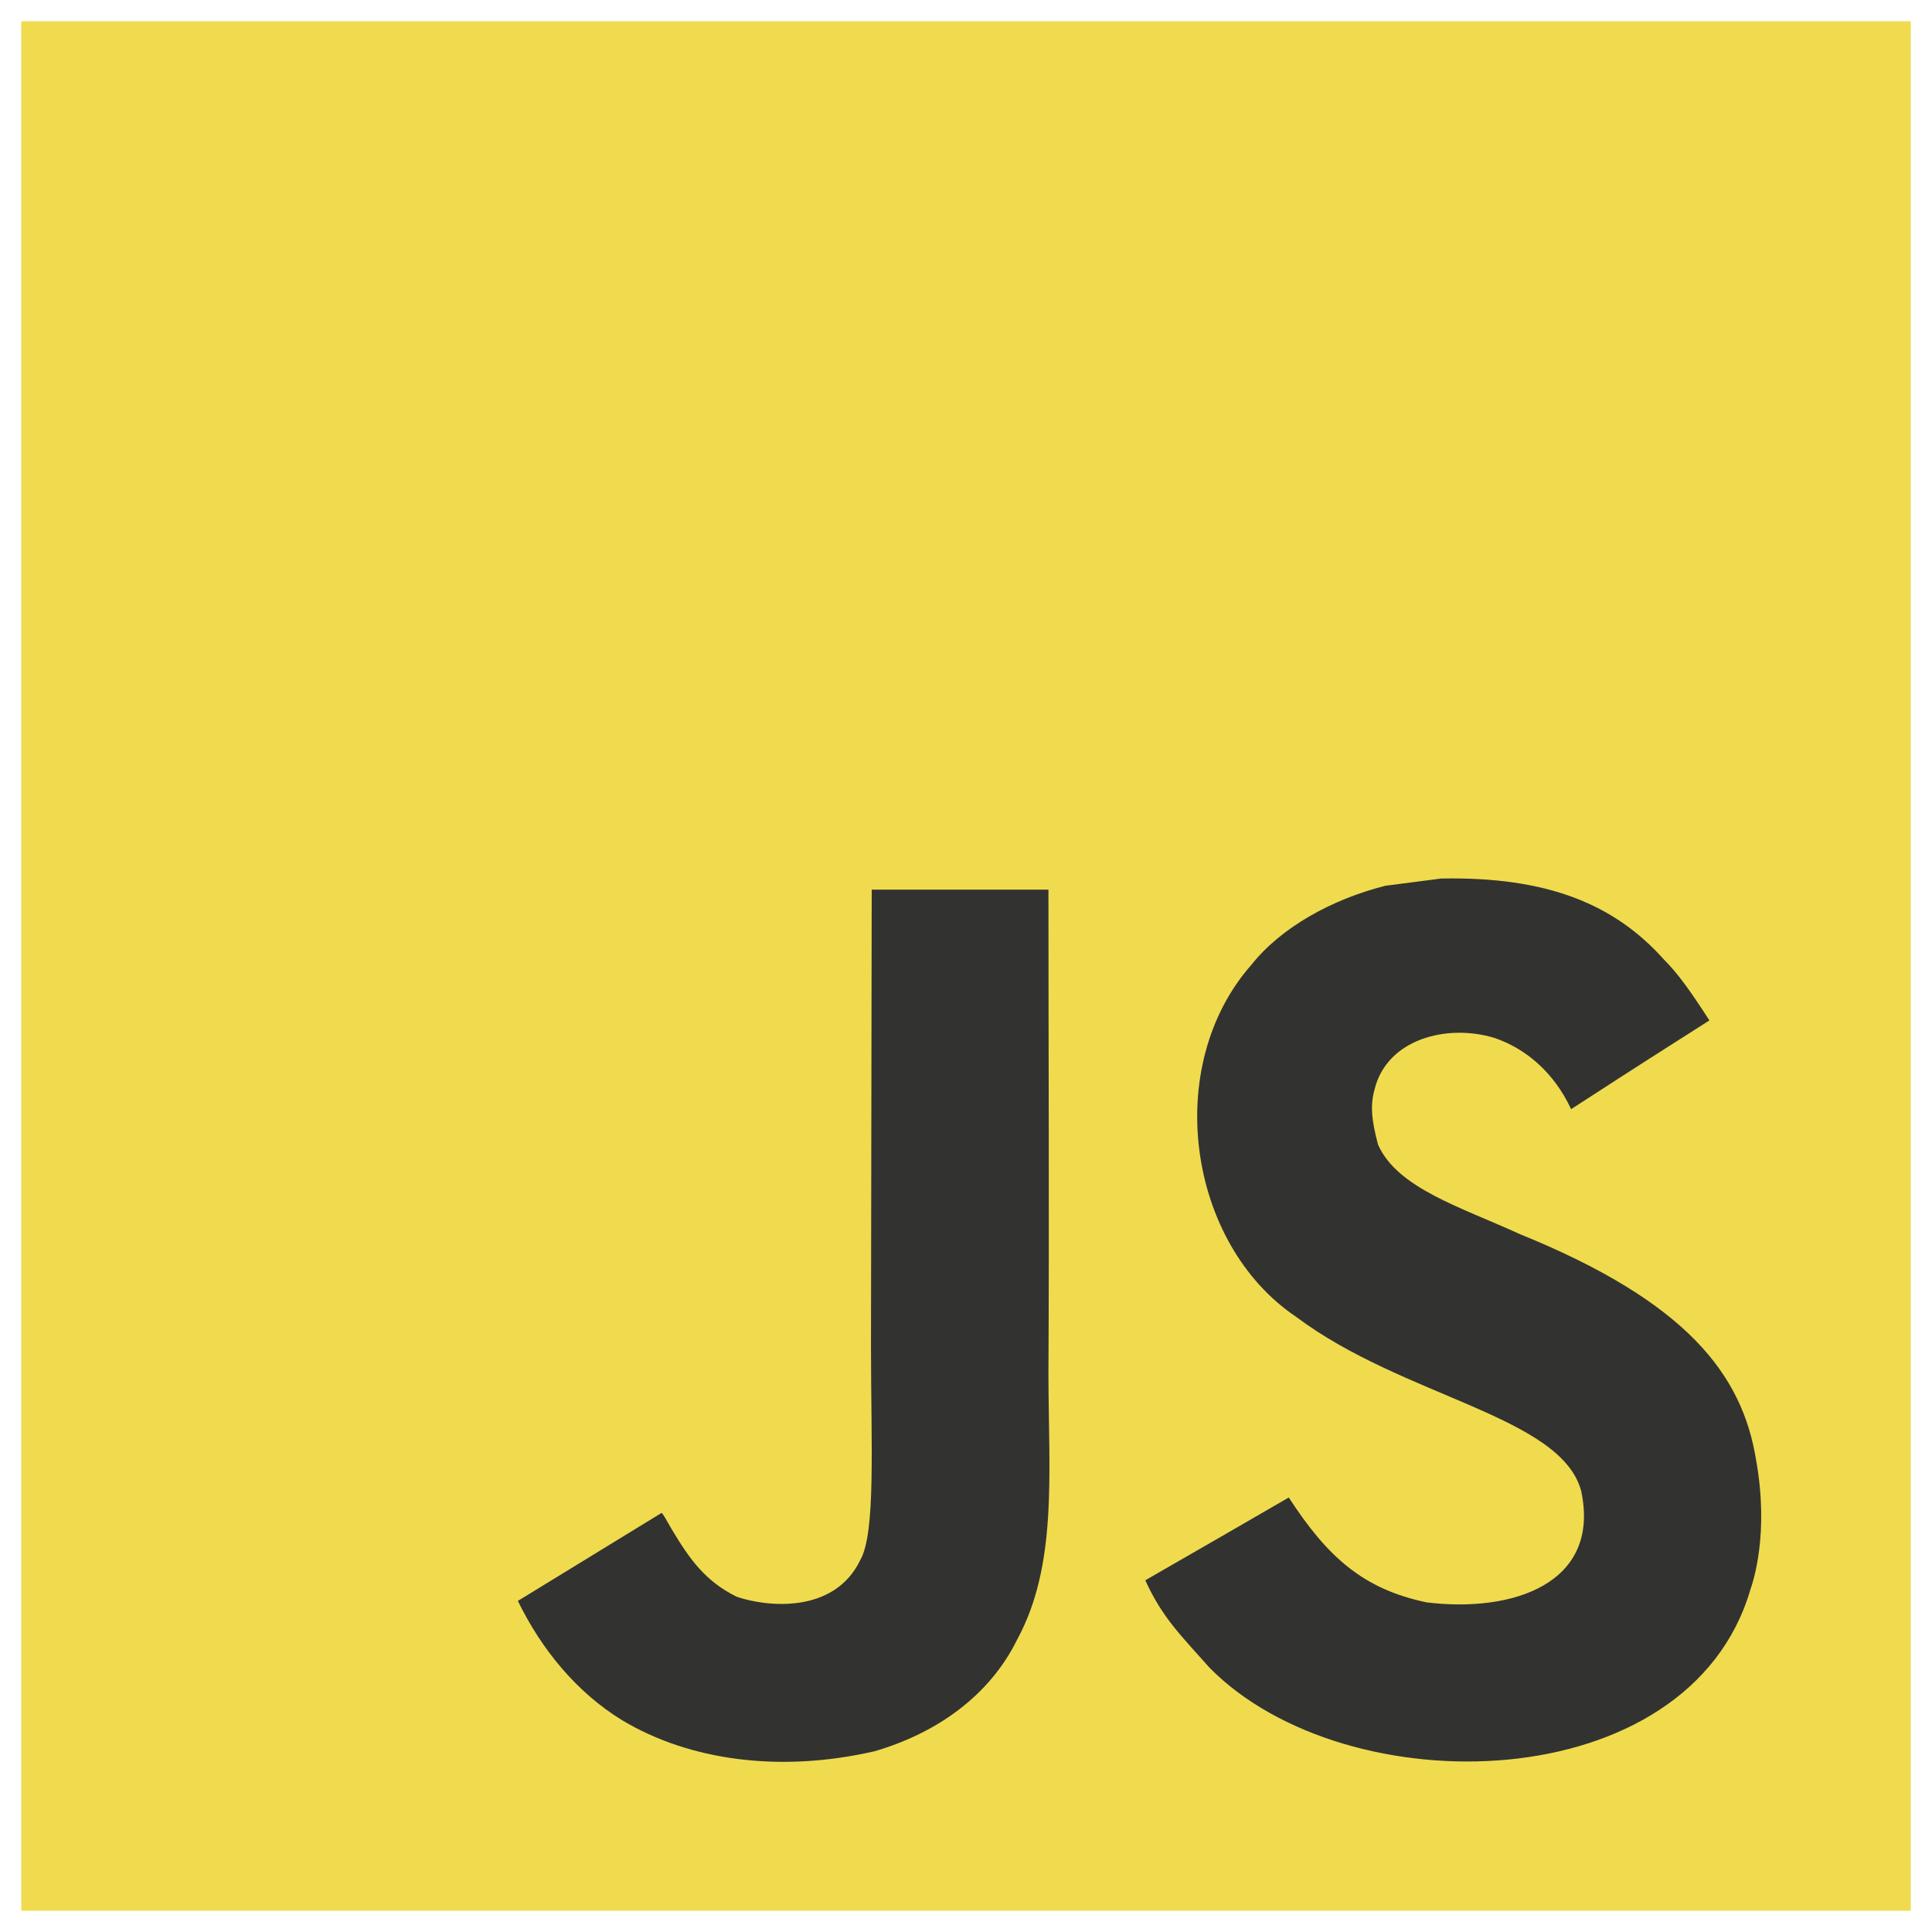
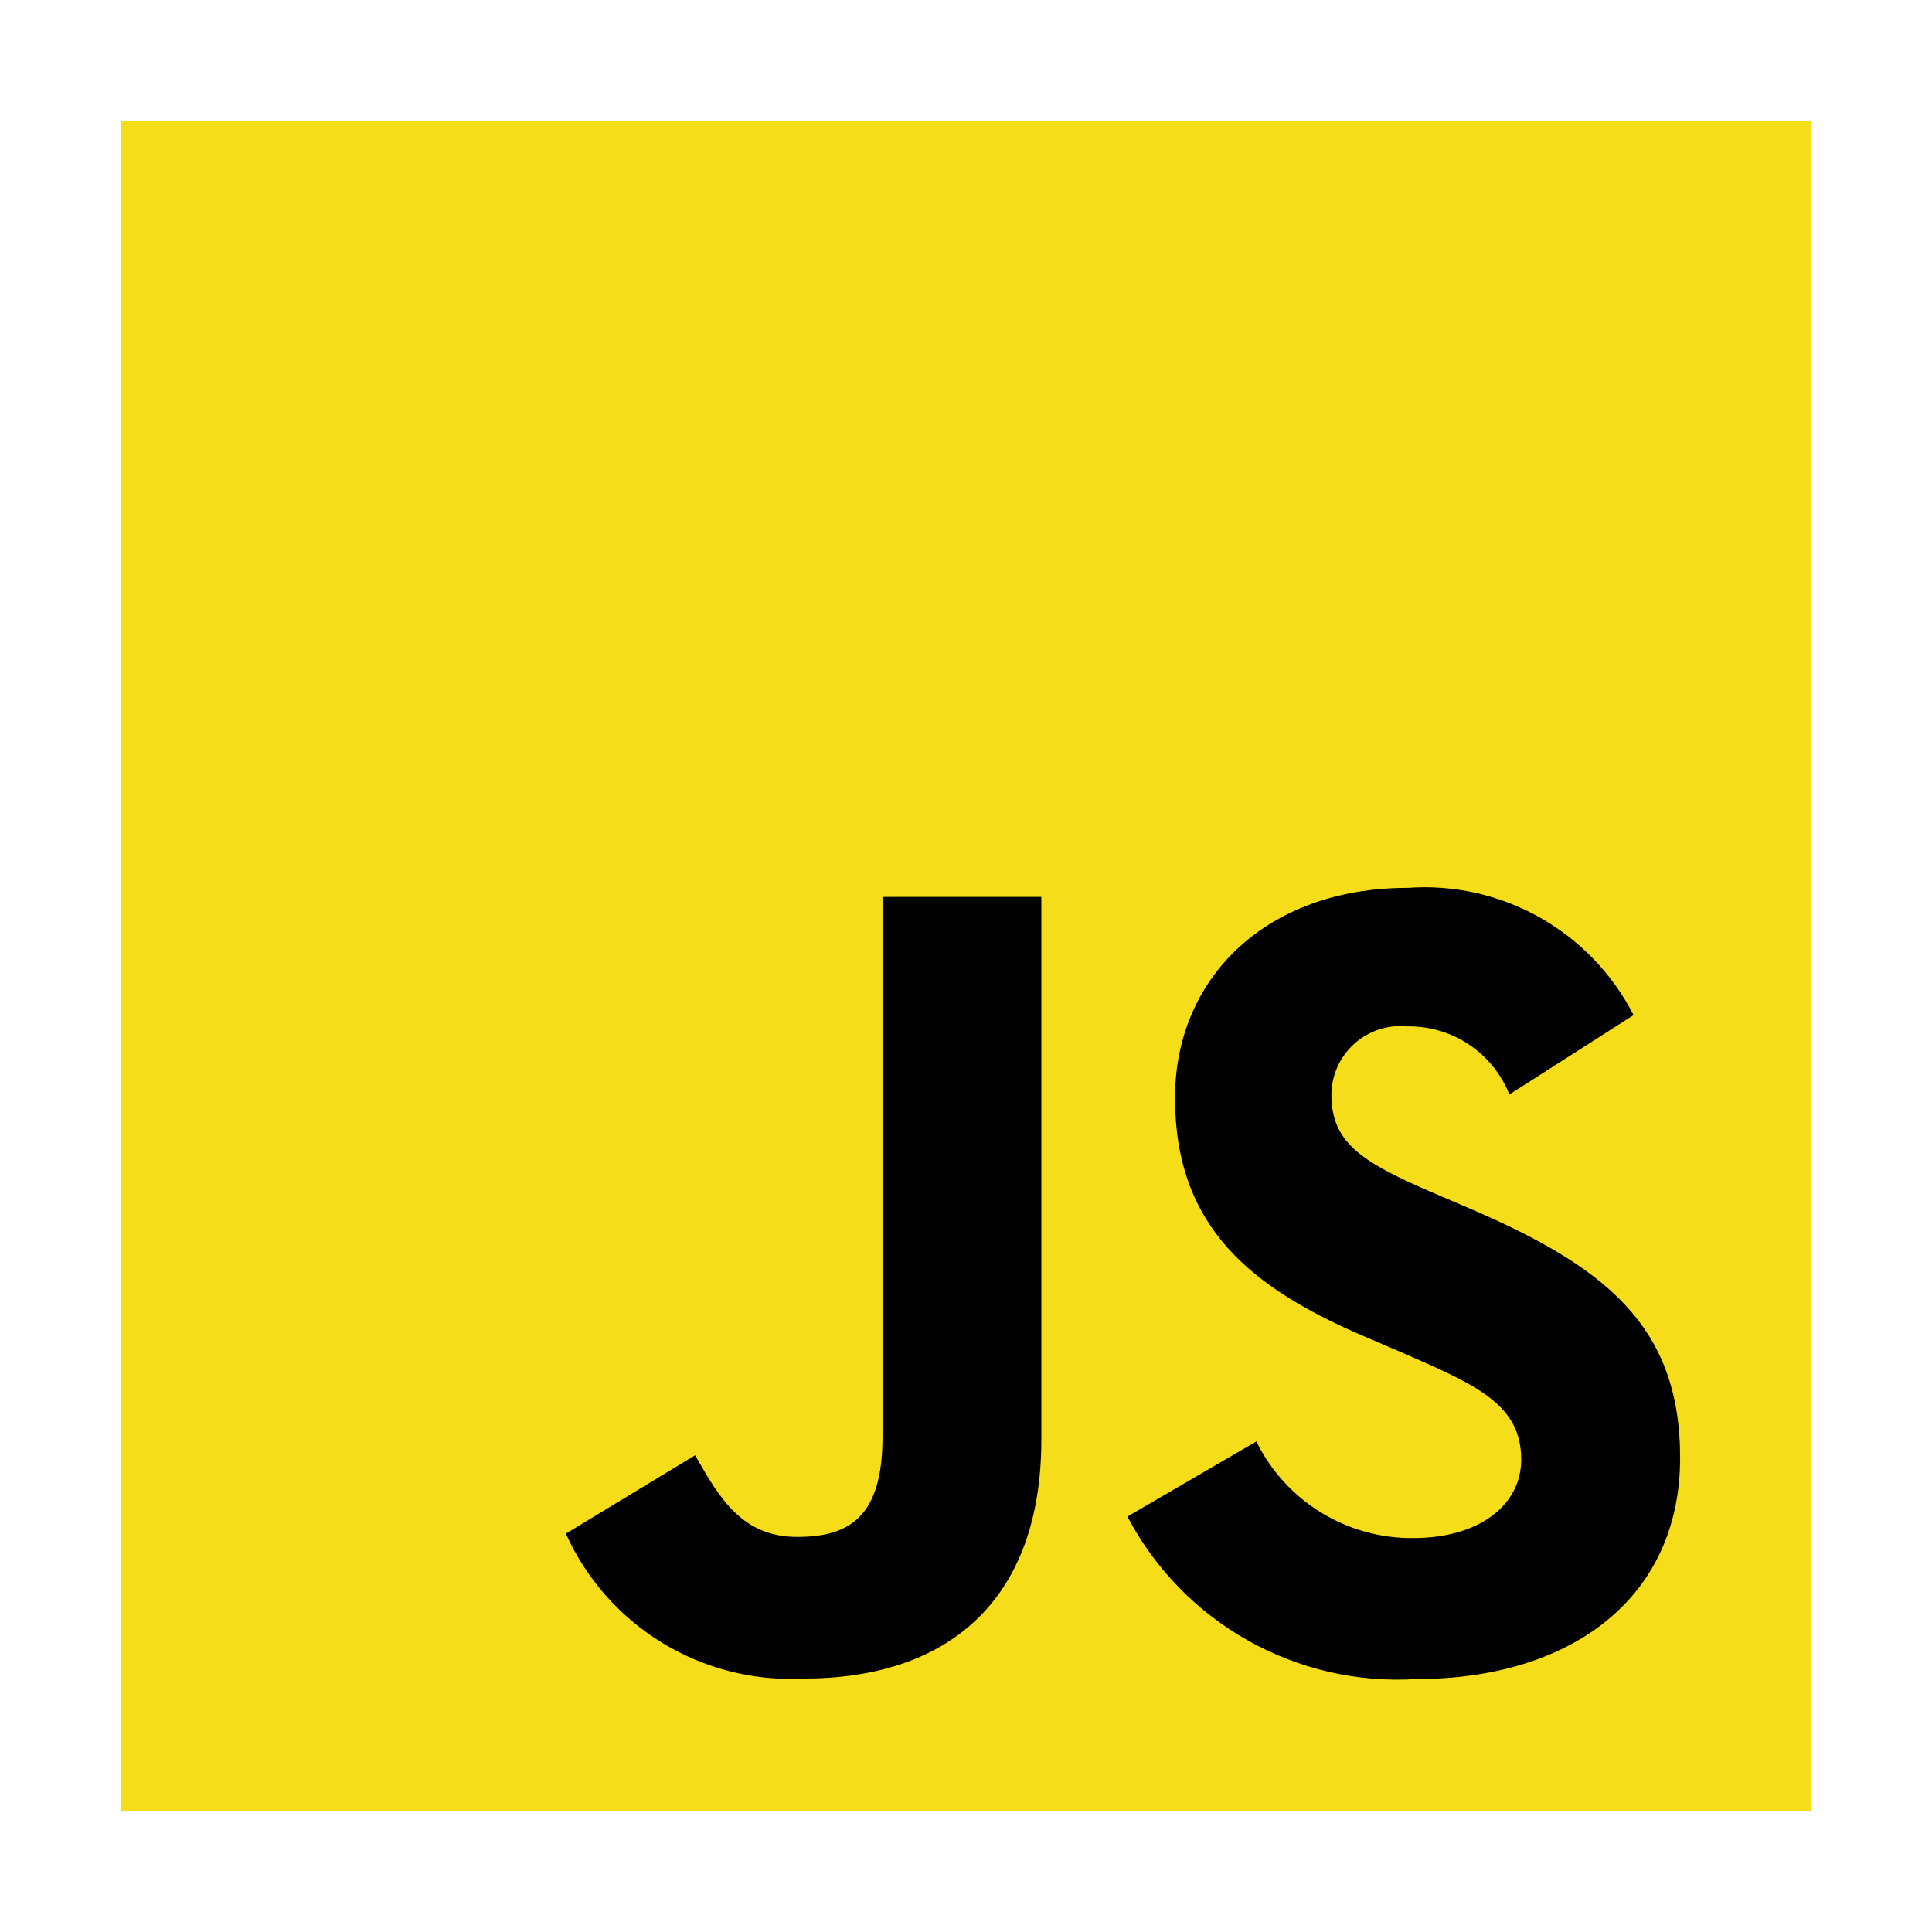
- <svg xmlns="http://www.w3.org/2000/svg" viewBox="0 0 128 128">
-   <path fill="#F0DB4F" d="M1.408 1.408h125.184v125.185h-125.184z" />
-   <path fill="#323330" d="M116.347 96.736c-.917-5.711-4.641-10.508-15.672-14.981-3.832-1.761-8.104-3.022-9.377-5.926-.452-1.69-.512-2.642-.226-3.665.821-3.32 4.784-4.355 7.925-3.403 2.023.678 3.938 2.237 5.093 4.724 5.402-3.498 5.391-3.475 9.163-5.879-1.381-2.141-2.118-3.129-3.022-4.045-3.249-3.629-7.676-5.498-14.756-5.355l-3.688.477c-3.534.893-6.902 2.748-8.877 5.235-5.926 6.724-4.236 18.492 2.975 23.335 7.104 5.332 17.54 6.545 18.873 11.531 1.297 6.104-4.486 8.08-10.234 7.378-4.236-.881-6.592-3.034-9.139-6.949-4.688 2.713-4.688 2.713-9.508 5.485 1.143 2.499 2.344 3.63 4.26 5.795 9.068 9.198 31.76 8.746 35.83-5.176.165-.478 1.261-3.666.38-8.581zm-46.885-37.793h-11.709l-.048 30.272c0 6.438.333 12.34-.714 14.149-1.713 3.558-6.152 3.117-8.175 2.427-2.059-1.012-3.106-2.451-4.319-4.485-.333-.584-.583-1.036-.667-1.071l-9.52 5.83c1.583 3.249 3.915 6.069 6.902 7.901 4.462 2.678 10.459 3.499 16.731 2.059 4.082-1.189 7.604-3.652 9.448-7.401 2.666-4.915 2.094-10.864 2.07-17.444.06-10.735.001-21.468.001-32.237z" />
+ <svg xmlns="http://www.w3.org/2000/svg" viewBox="0 0 32 32">
+   <rect x="2" y="2" width="28" height="28" style="fill:#f5de19" />
+   <path d="M20.809,23.875a2.866,2.866,0,0,0,2.6,1.6c1.09,0,1.787-.545,1.787-1.3,0-.9-.716-1.222-1.916-1.747l-.658-.282c-1.9-.809-3.16-1.822-3.16-3.964,0-1.973,1.5-3.476,3.853-3.476a3.889,3.889,0,0,1,3.742,2.107L25,18.128A1.789,1.789,0,0,0,23.311,17a1.145,1.145,0,0,0-1.259,1.128c0,.789.489,1.109,1.618,1.6l.658.282c2.236.959,3.5,1.936,3.5,4.133,0,2.369-1.861,3.667-4.36,3.667a5.055,5.055,0,0,1-4.795-2.691Zm-9.295.228c.413.733.789,1.353,1.693,1.353.864,0,1.41-.338,1.41-1.653V14.856h2.631v8.982c0,2.724-1.6,3.964-3.929,3.964a4.085,4.085,0,0,1-3.947-2.4Z" />
</svg>
